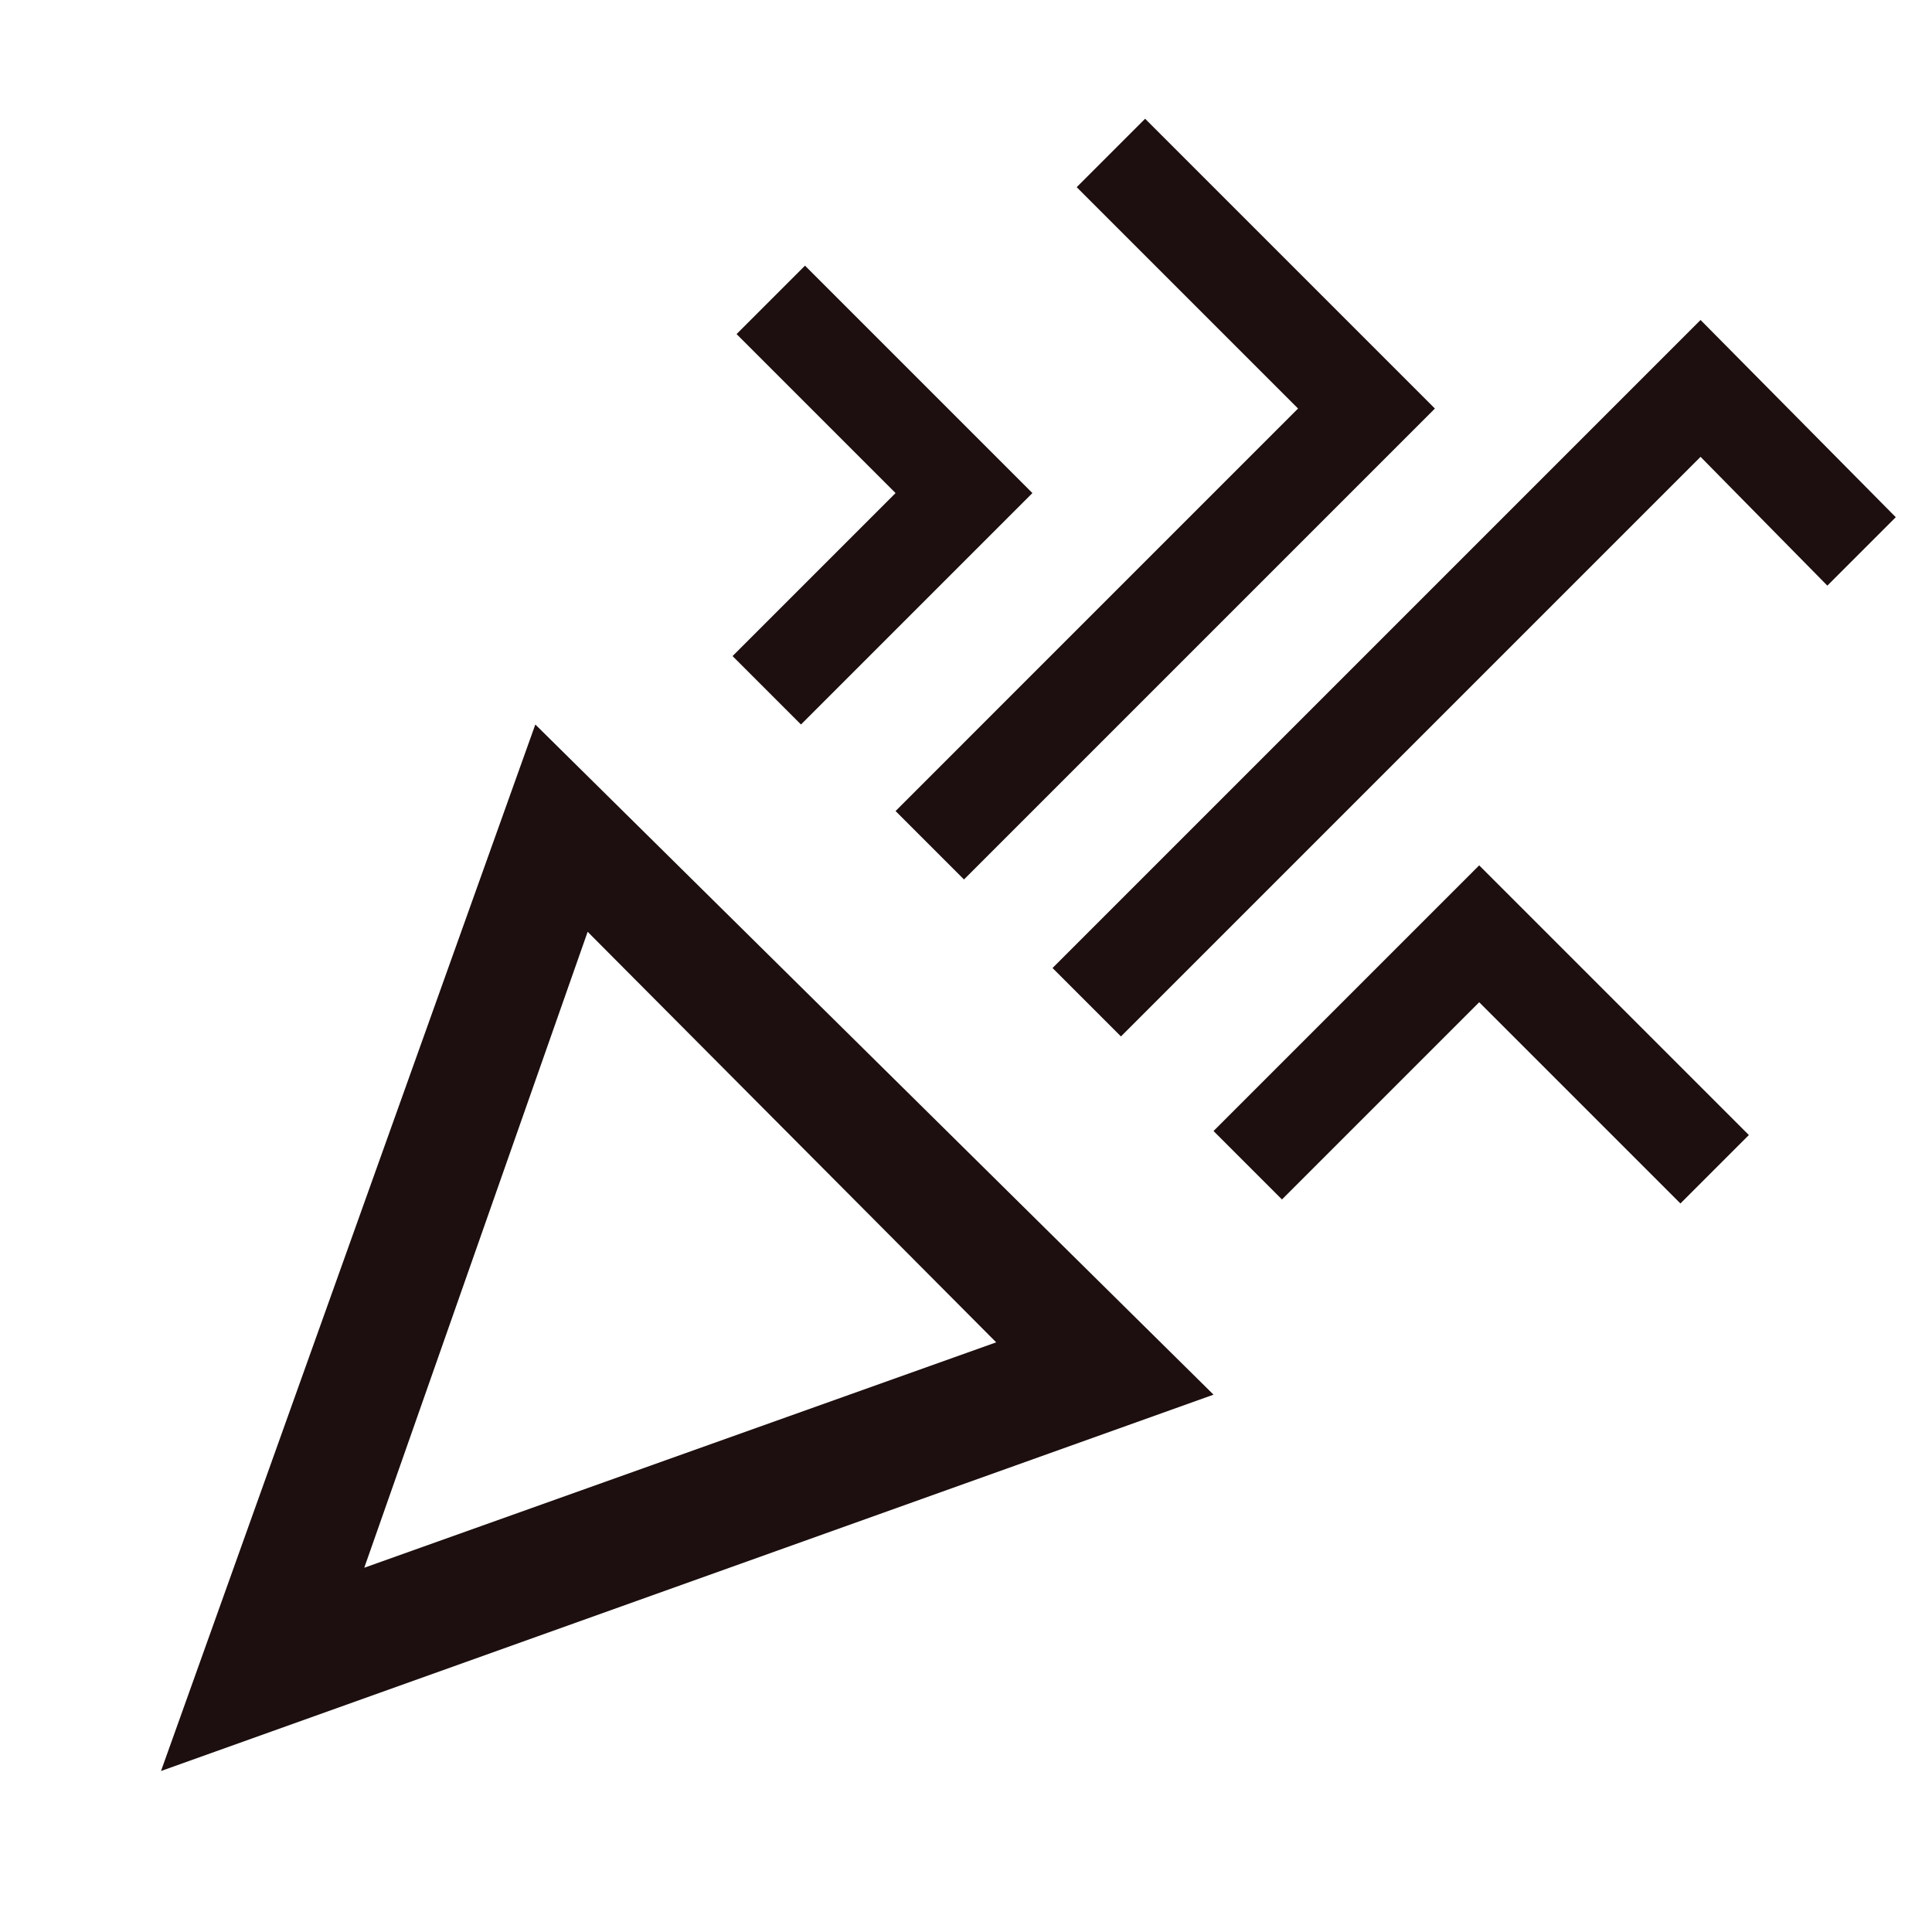
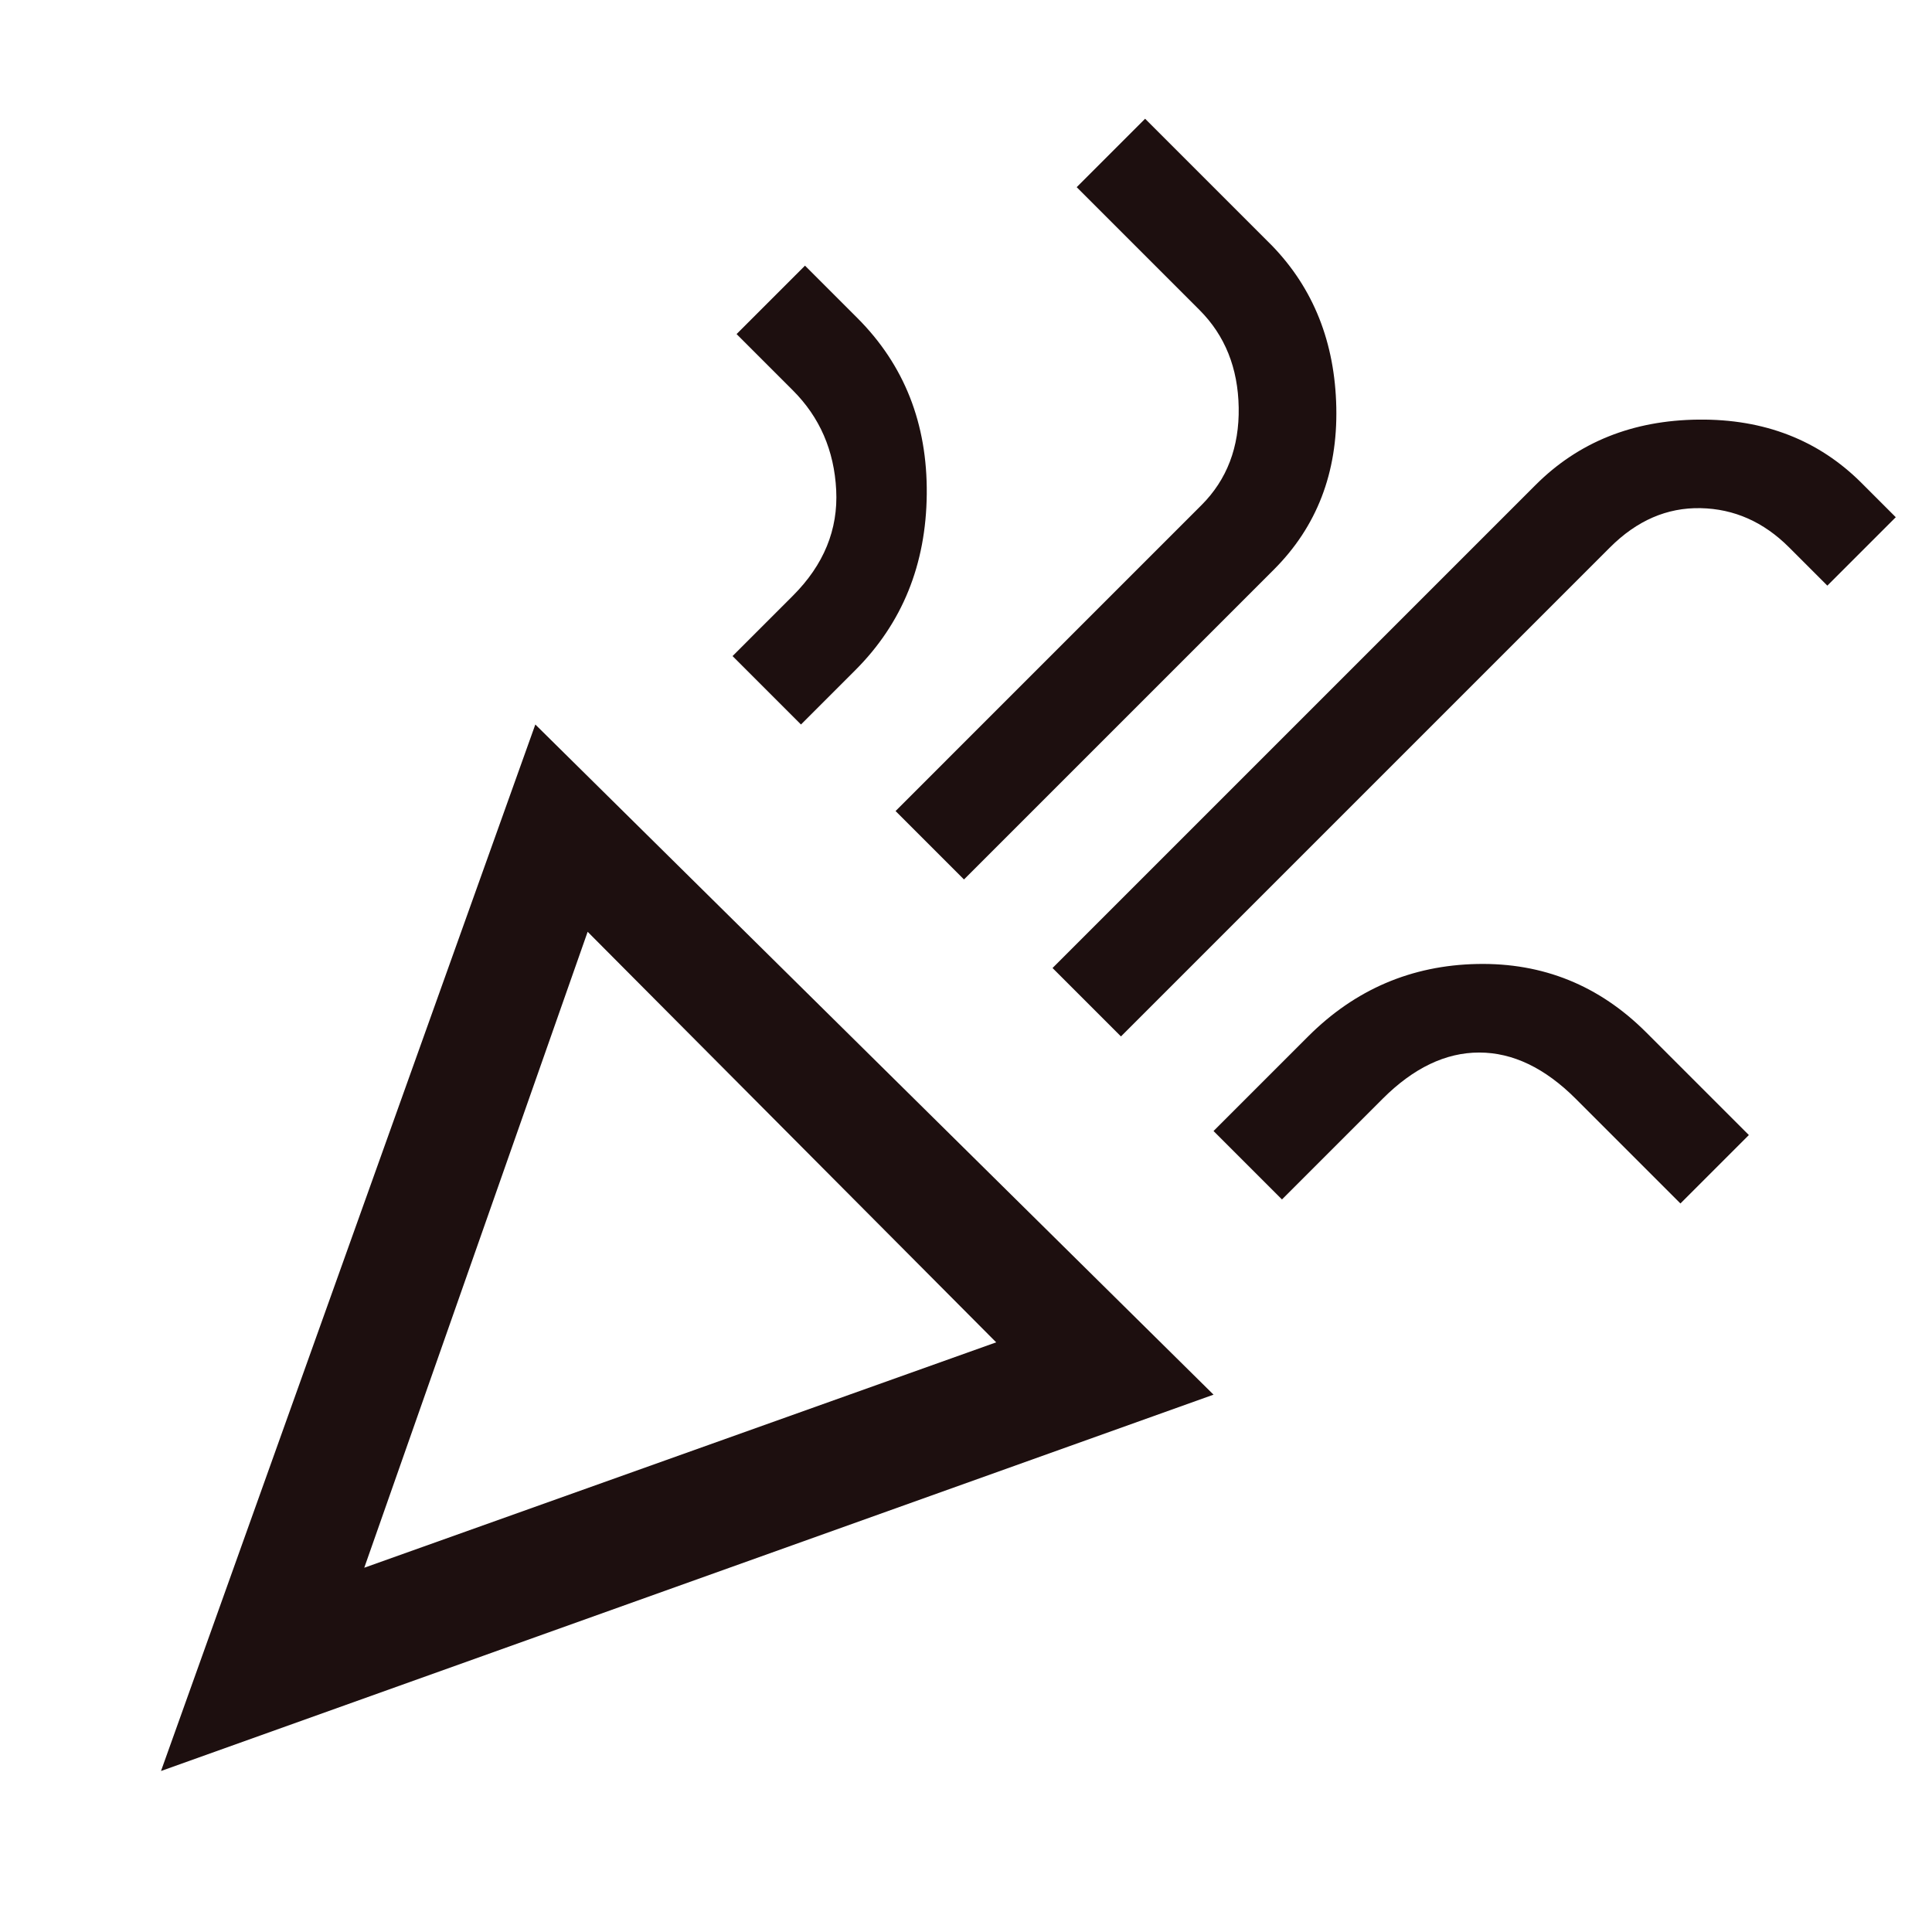
<svg xmlns="http://www.w3.org/2000/svg" height="24px" viewBox="0 -960 960 960" width="24px" fill="#1D0F0F">
-   <path d="m80-80 186-520 337 333L80-80Zm101-101 314-112-203-204-111 316Zm376-264-34-34 322-322 97 98-34 34-63-64-288 288ZM398-600l-34-34 81-81-79-79 34-34 113 113-115 115Zm81 77-34-34 200-200-110-110 34-34 144 144-234 234Zm158 159-34-34 132-132 134 134-34 34-100-100-98 98ZM181-181Z" />
+   <path d="m80-80 186-520 337 333L80-80Zm101-101 314-112-203-204-111 316Zm376-264-34-34 240-240q32-32 81-32.5t81 31.5l17 17-34 34-19-19q-19-19-44-19.5T800-688L557-445ZM398-600l-34-34 30-30q23-23 21.5-52.5T394-766l-28-28 34-34 26 26q35 35 34.5 87.5T425-627l-27 27Zm81 77-34-34 152-152q19-19 18.5-48.5T596-806l-61-61 34-34 63 63q31 32 32 80.5T633-677L479-523Zm158 159-34-34 47-47q35-35 84-36t84 34l51 51-34 34-52-52q-23-23-48-23t-48 23l-50 50ZM181-181Z" />
</svg>
